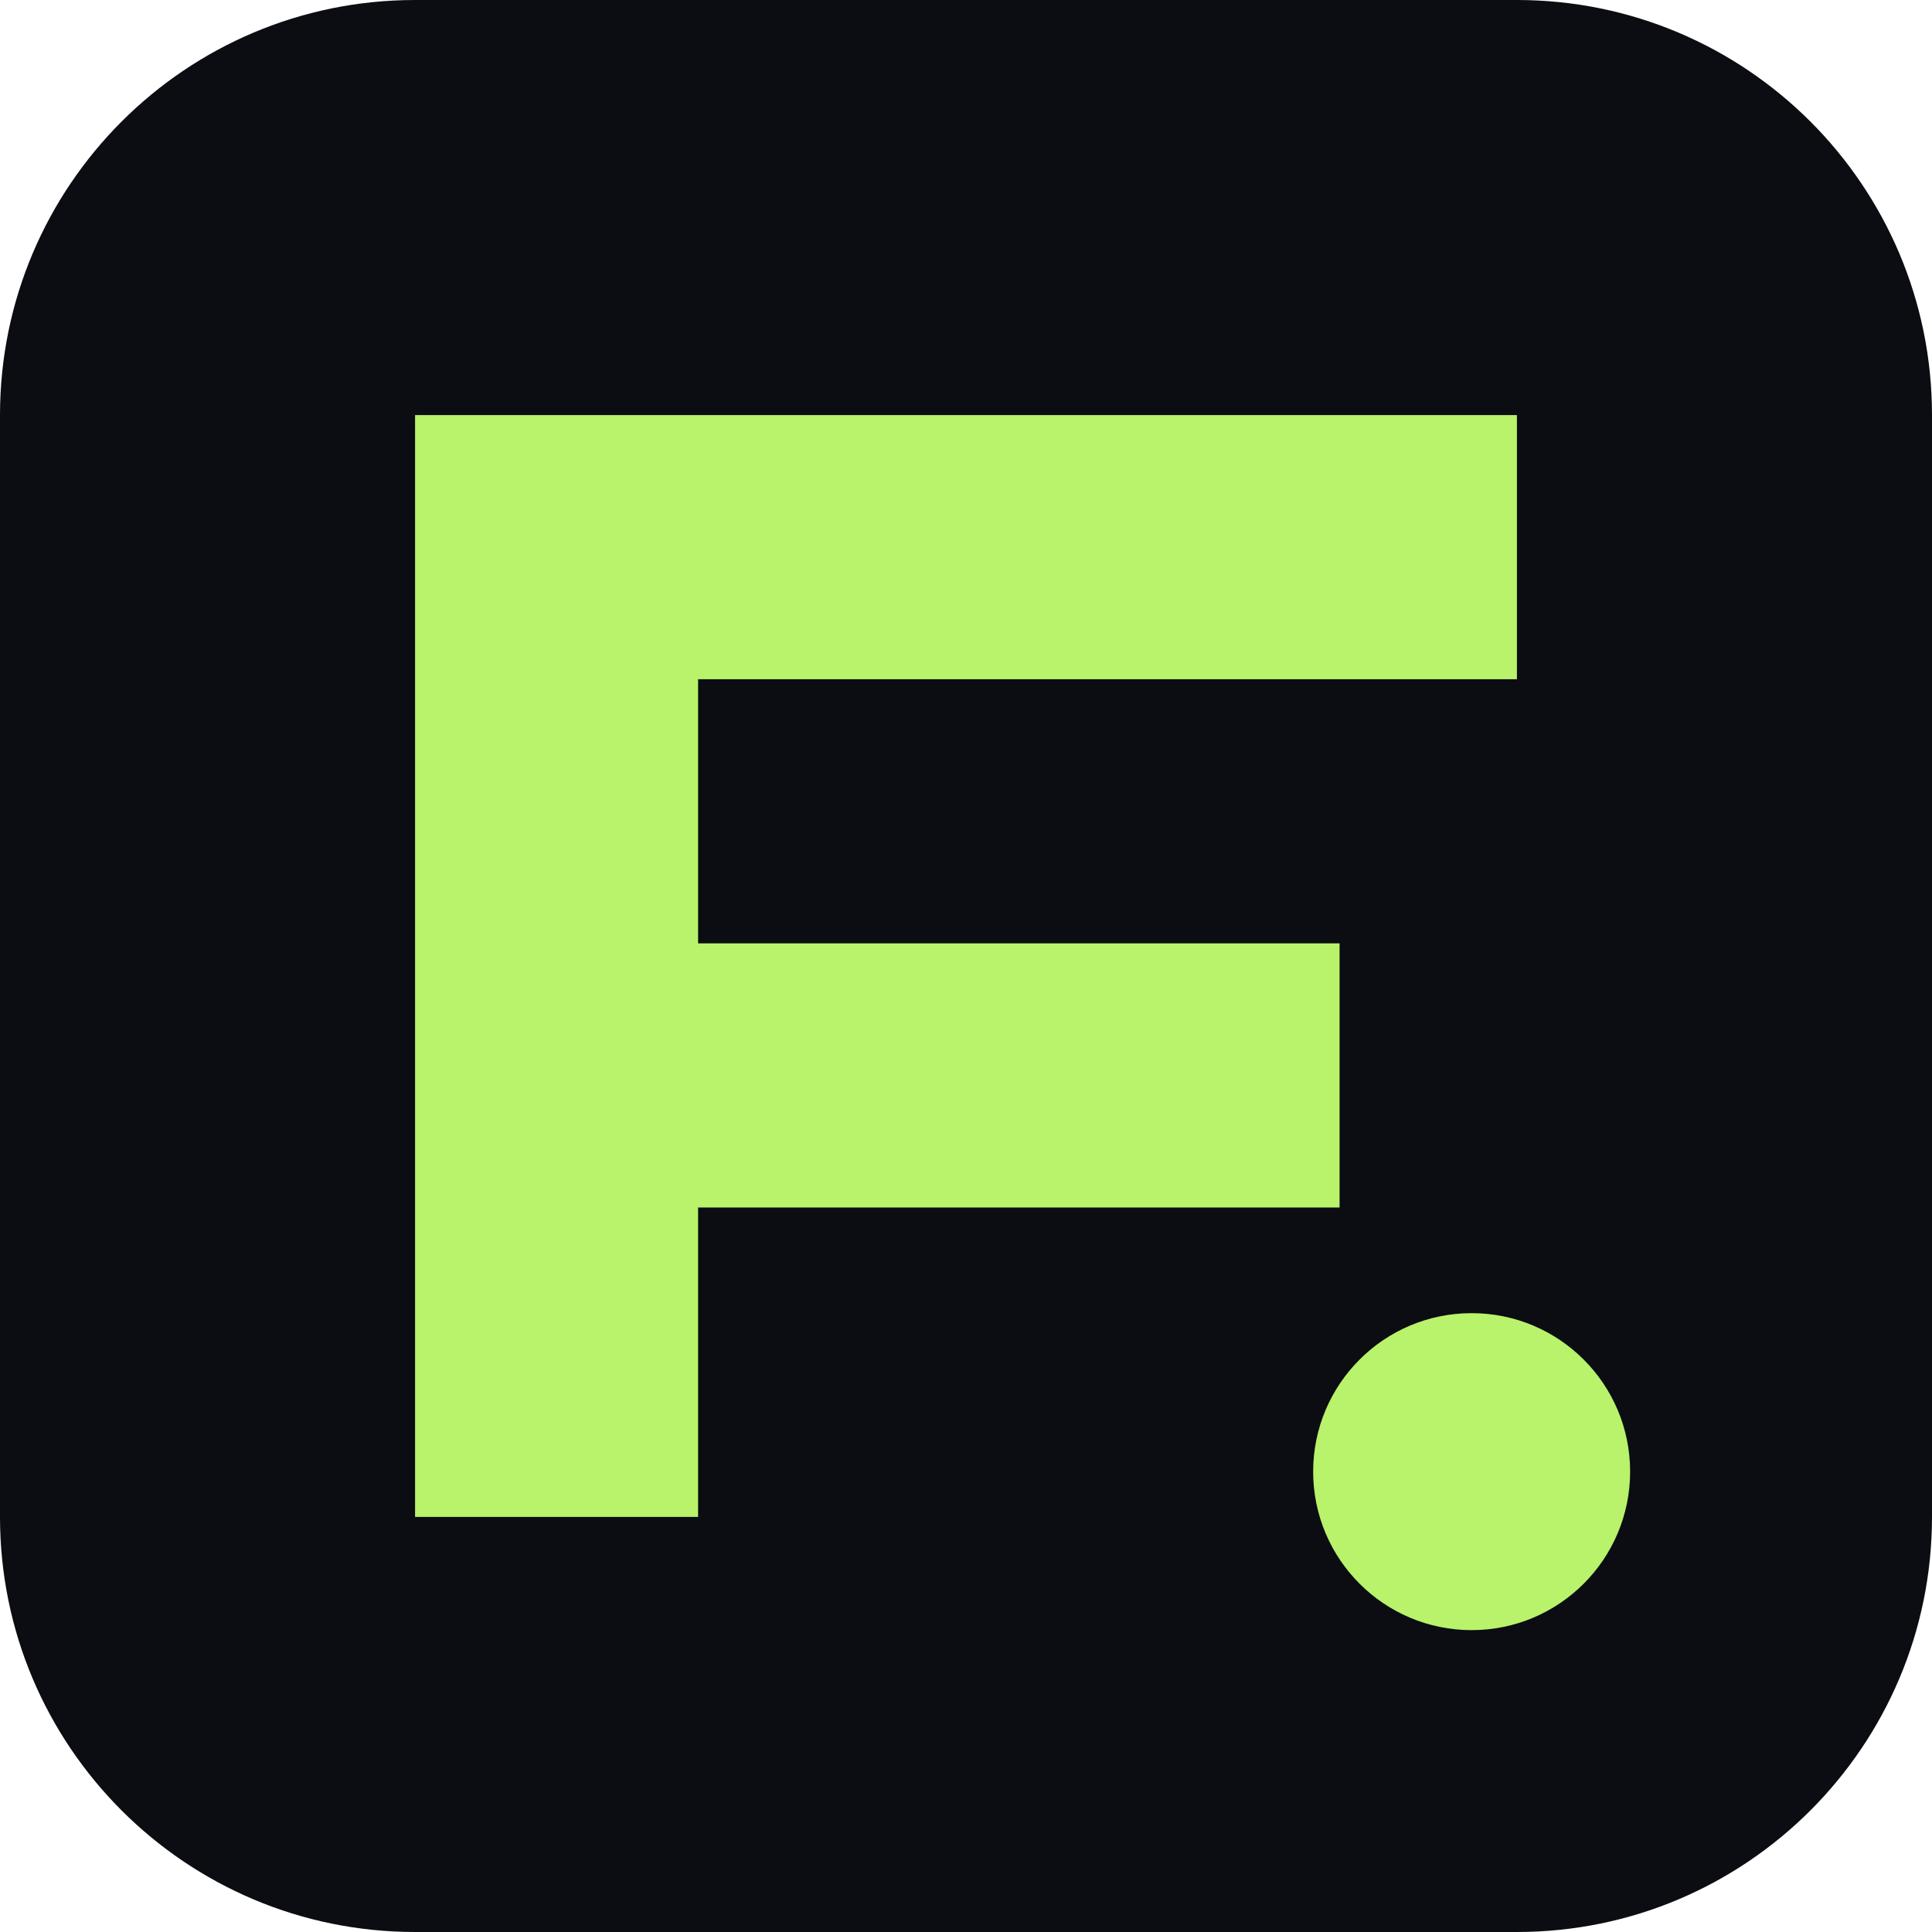
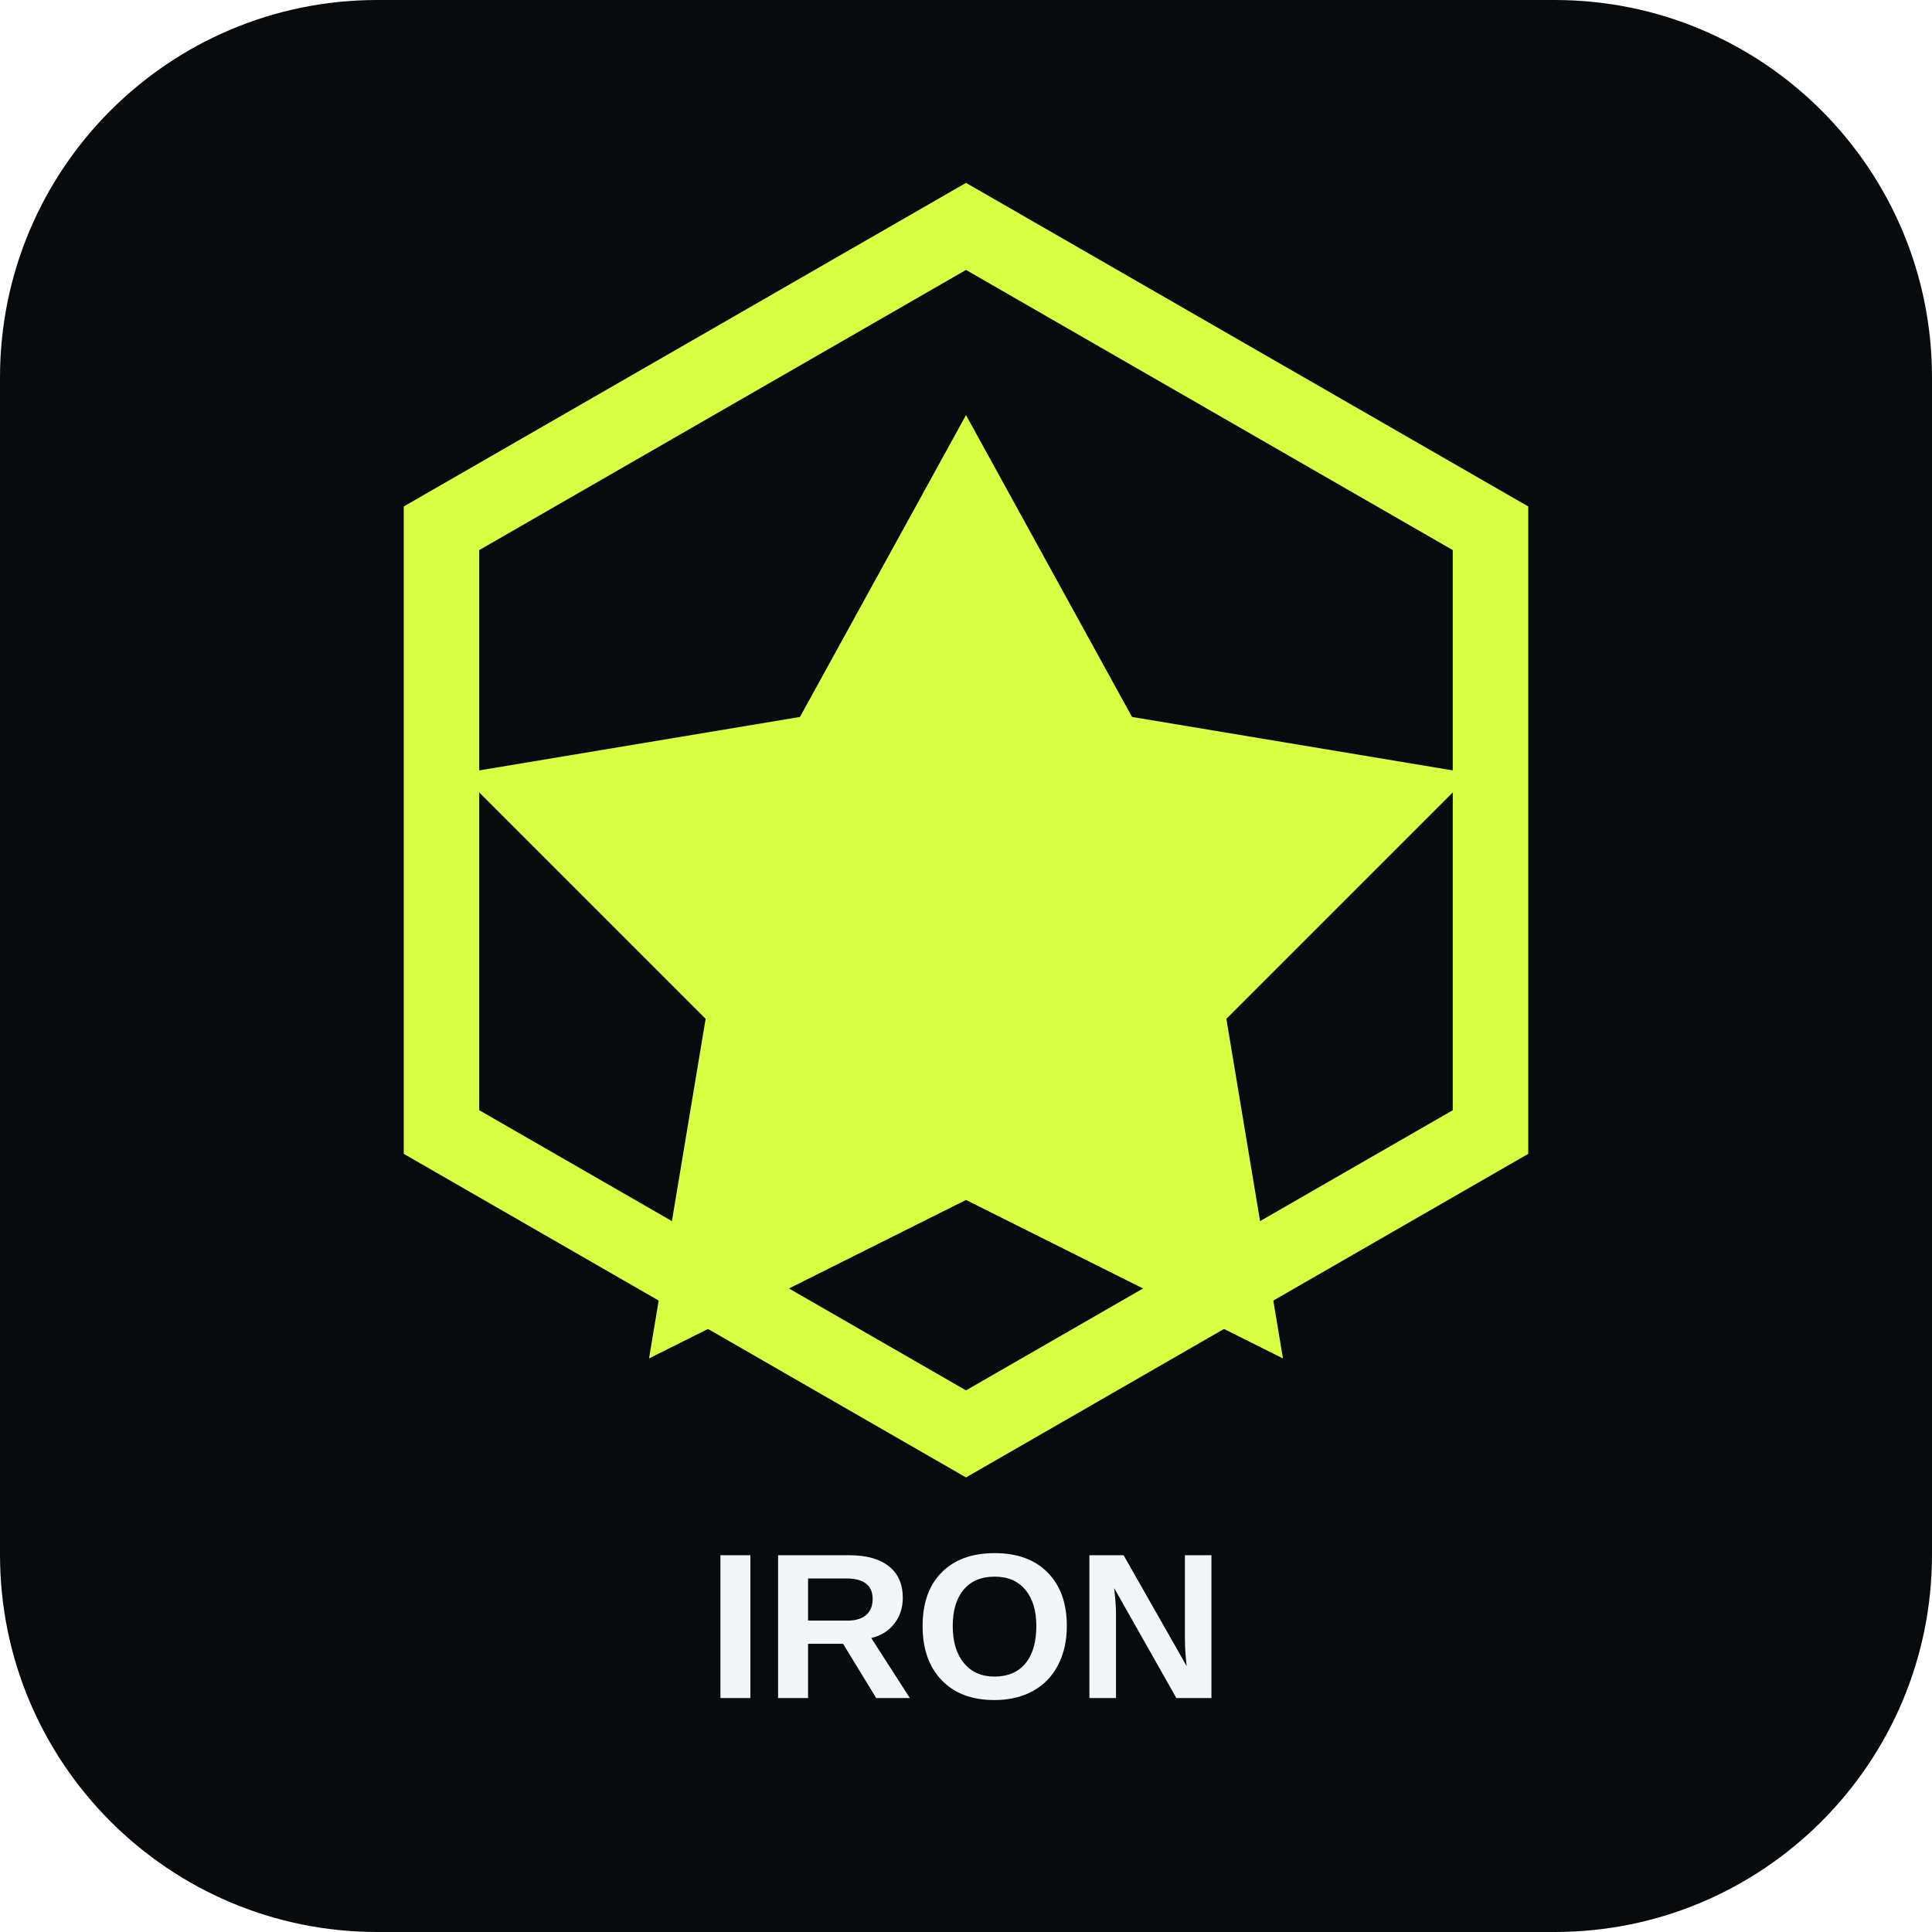
<svg xmlns="http://www.w3.org/2000/svg" viewBox="0 0 512 512">
-   <rect width="512" height="512" rx="110" fill="#0b0d12" />
-   <path d="M110 110h292v70H185v70h170v70H185v82h-75z" fill="#b8f36b" />
-   <circle cx="390" cy="390" r="42" fill="#b8f36b" />
+   <rect width="512" height="512" rx="100" fill="#080b0e" />
+   <path d="M256 60 395 140 395 300 256 380 117 300 117 140Z" fill="none" stroke="#d8ff42" stroke-width="20" />
+   <path d="M256 110 300 190 390 205 325 270 340 360 256 318 172 360 187 270 122 205 212 190Z" fill="#d8ff42" />
+   <text x="256" y="450" font-family="Arial" font-weight="900" font-size="55" text-anchor="middle" fill="#f2f6f9">IRON</text>
</svg>
